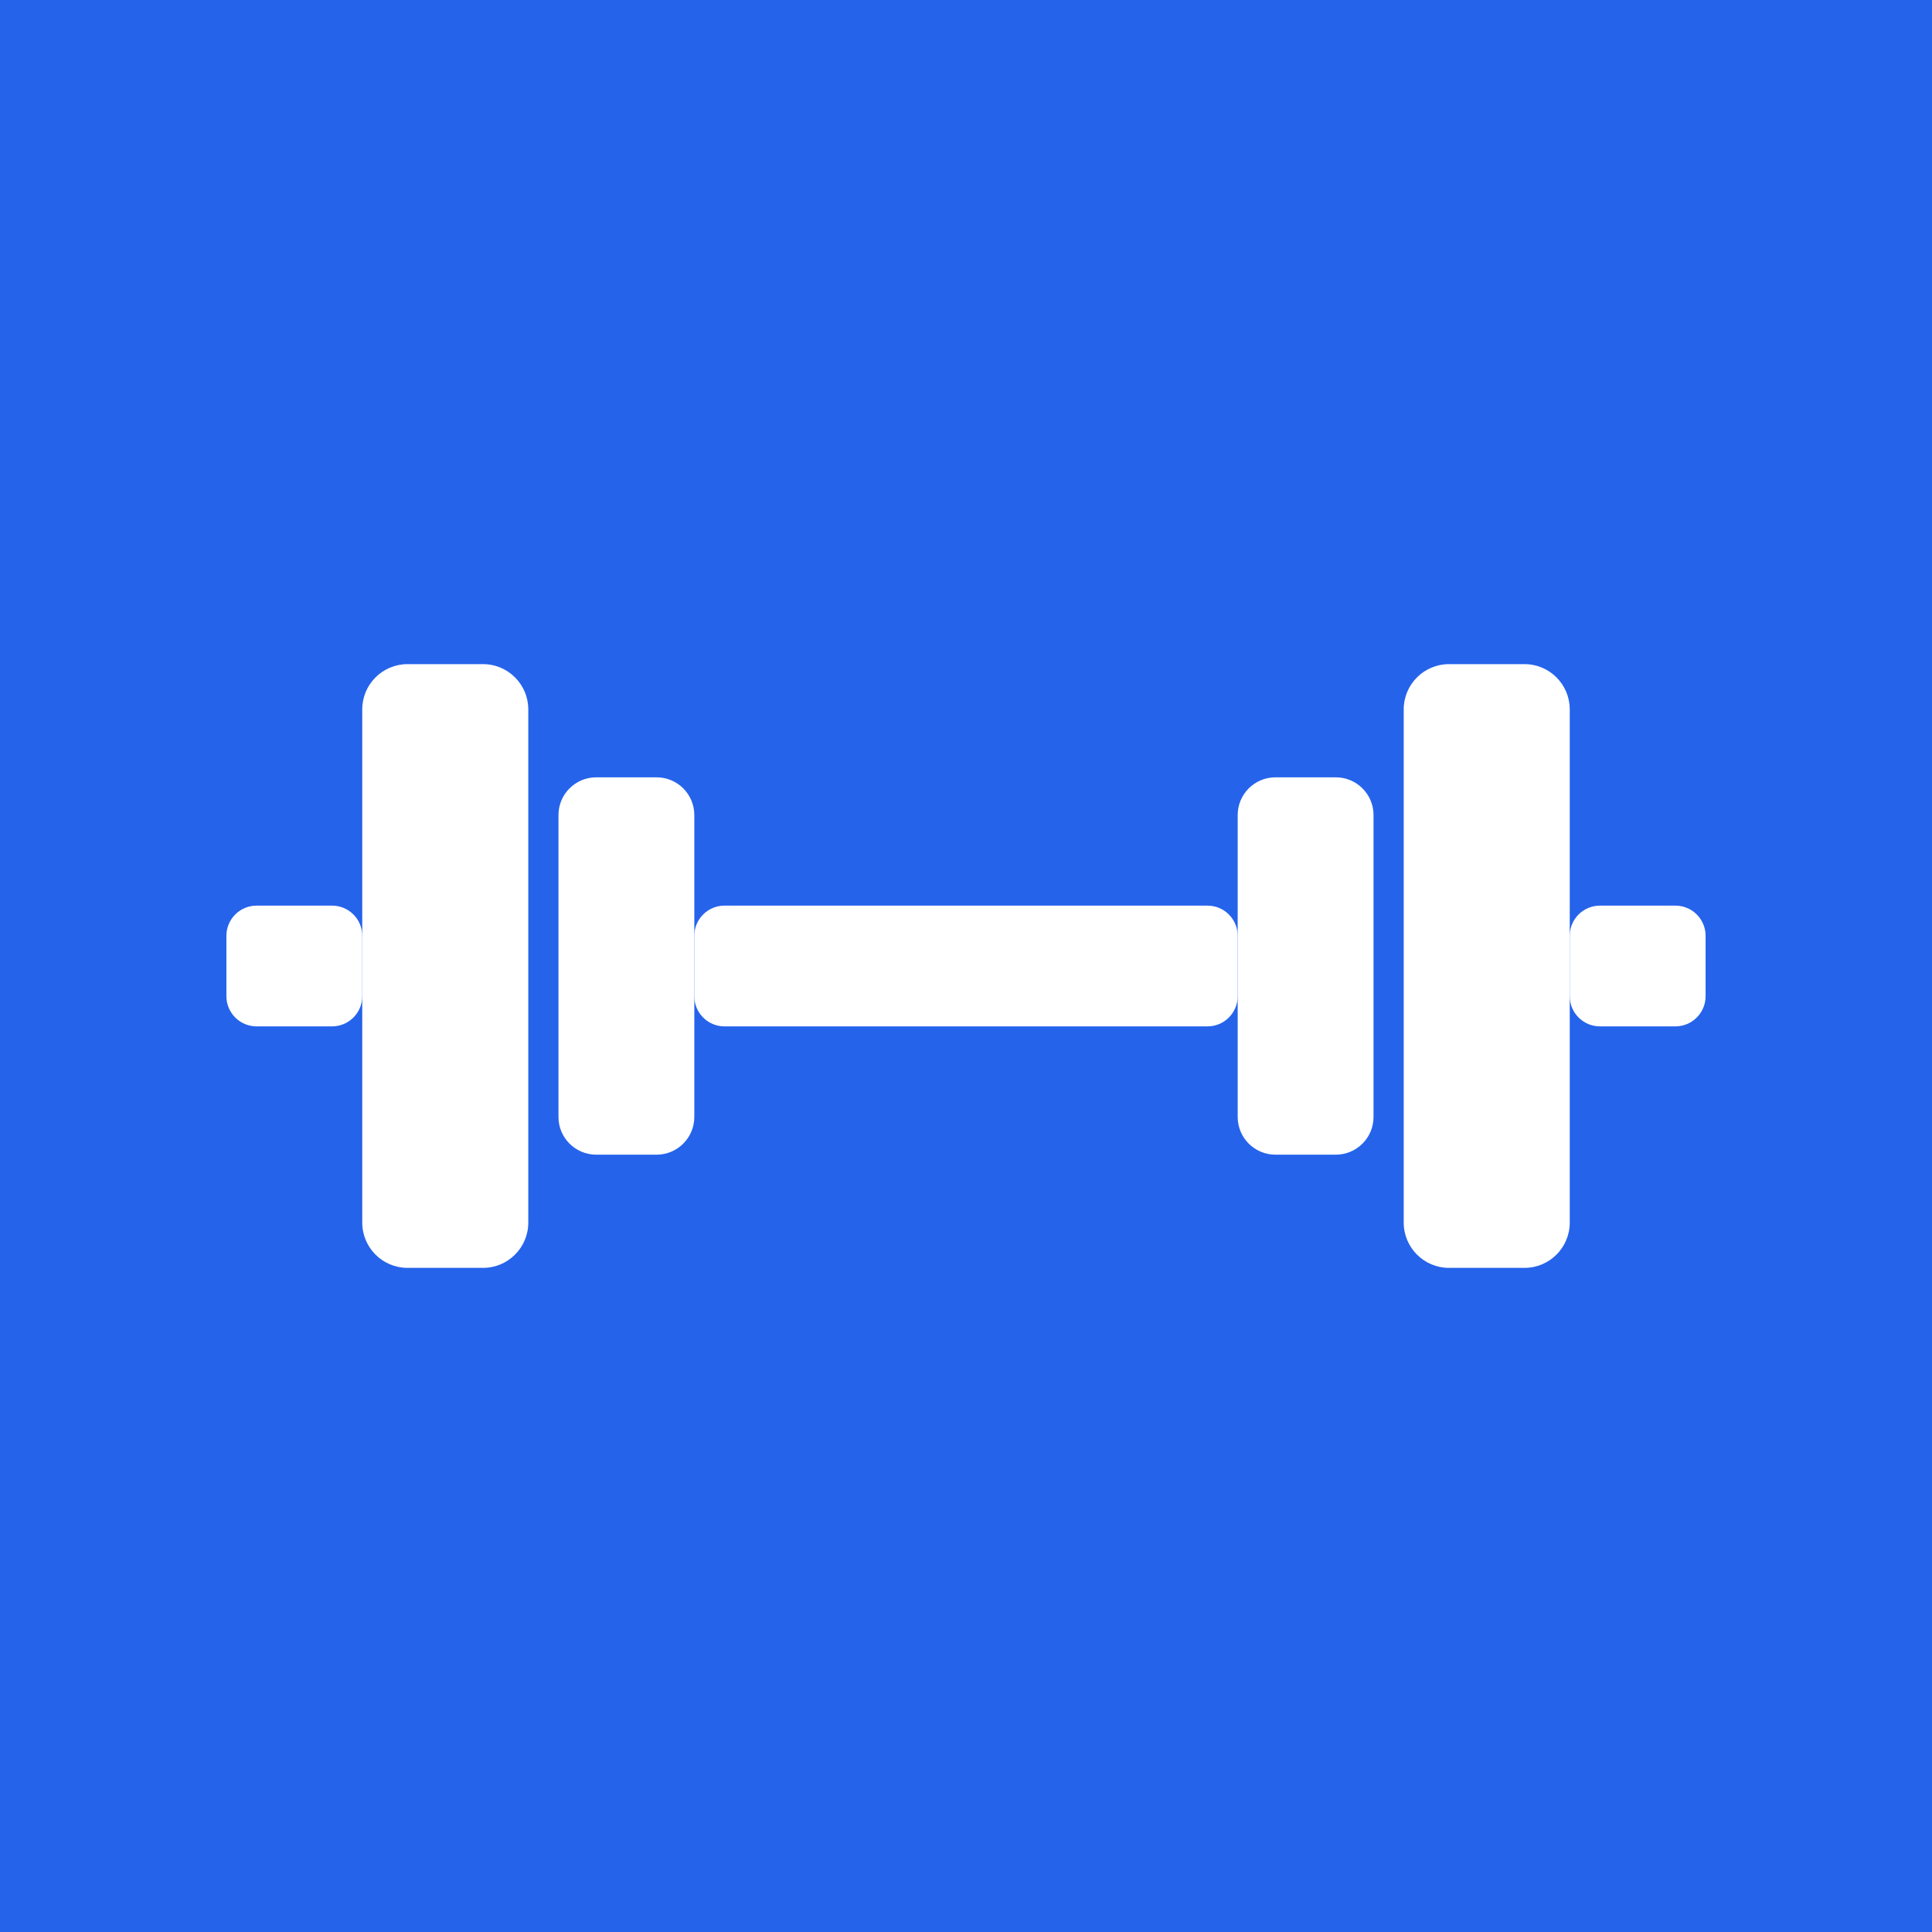
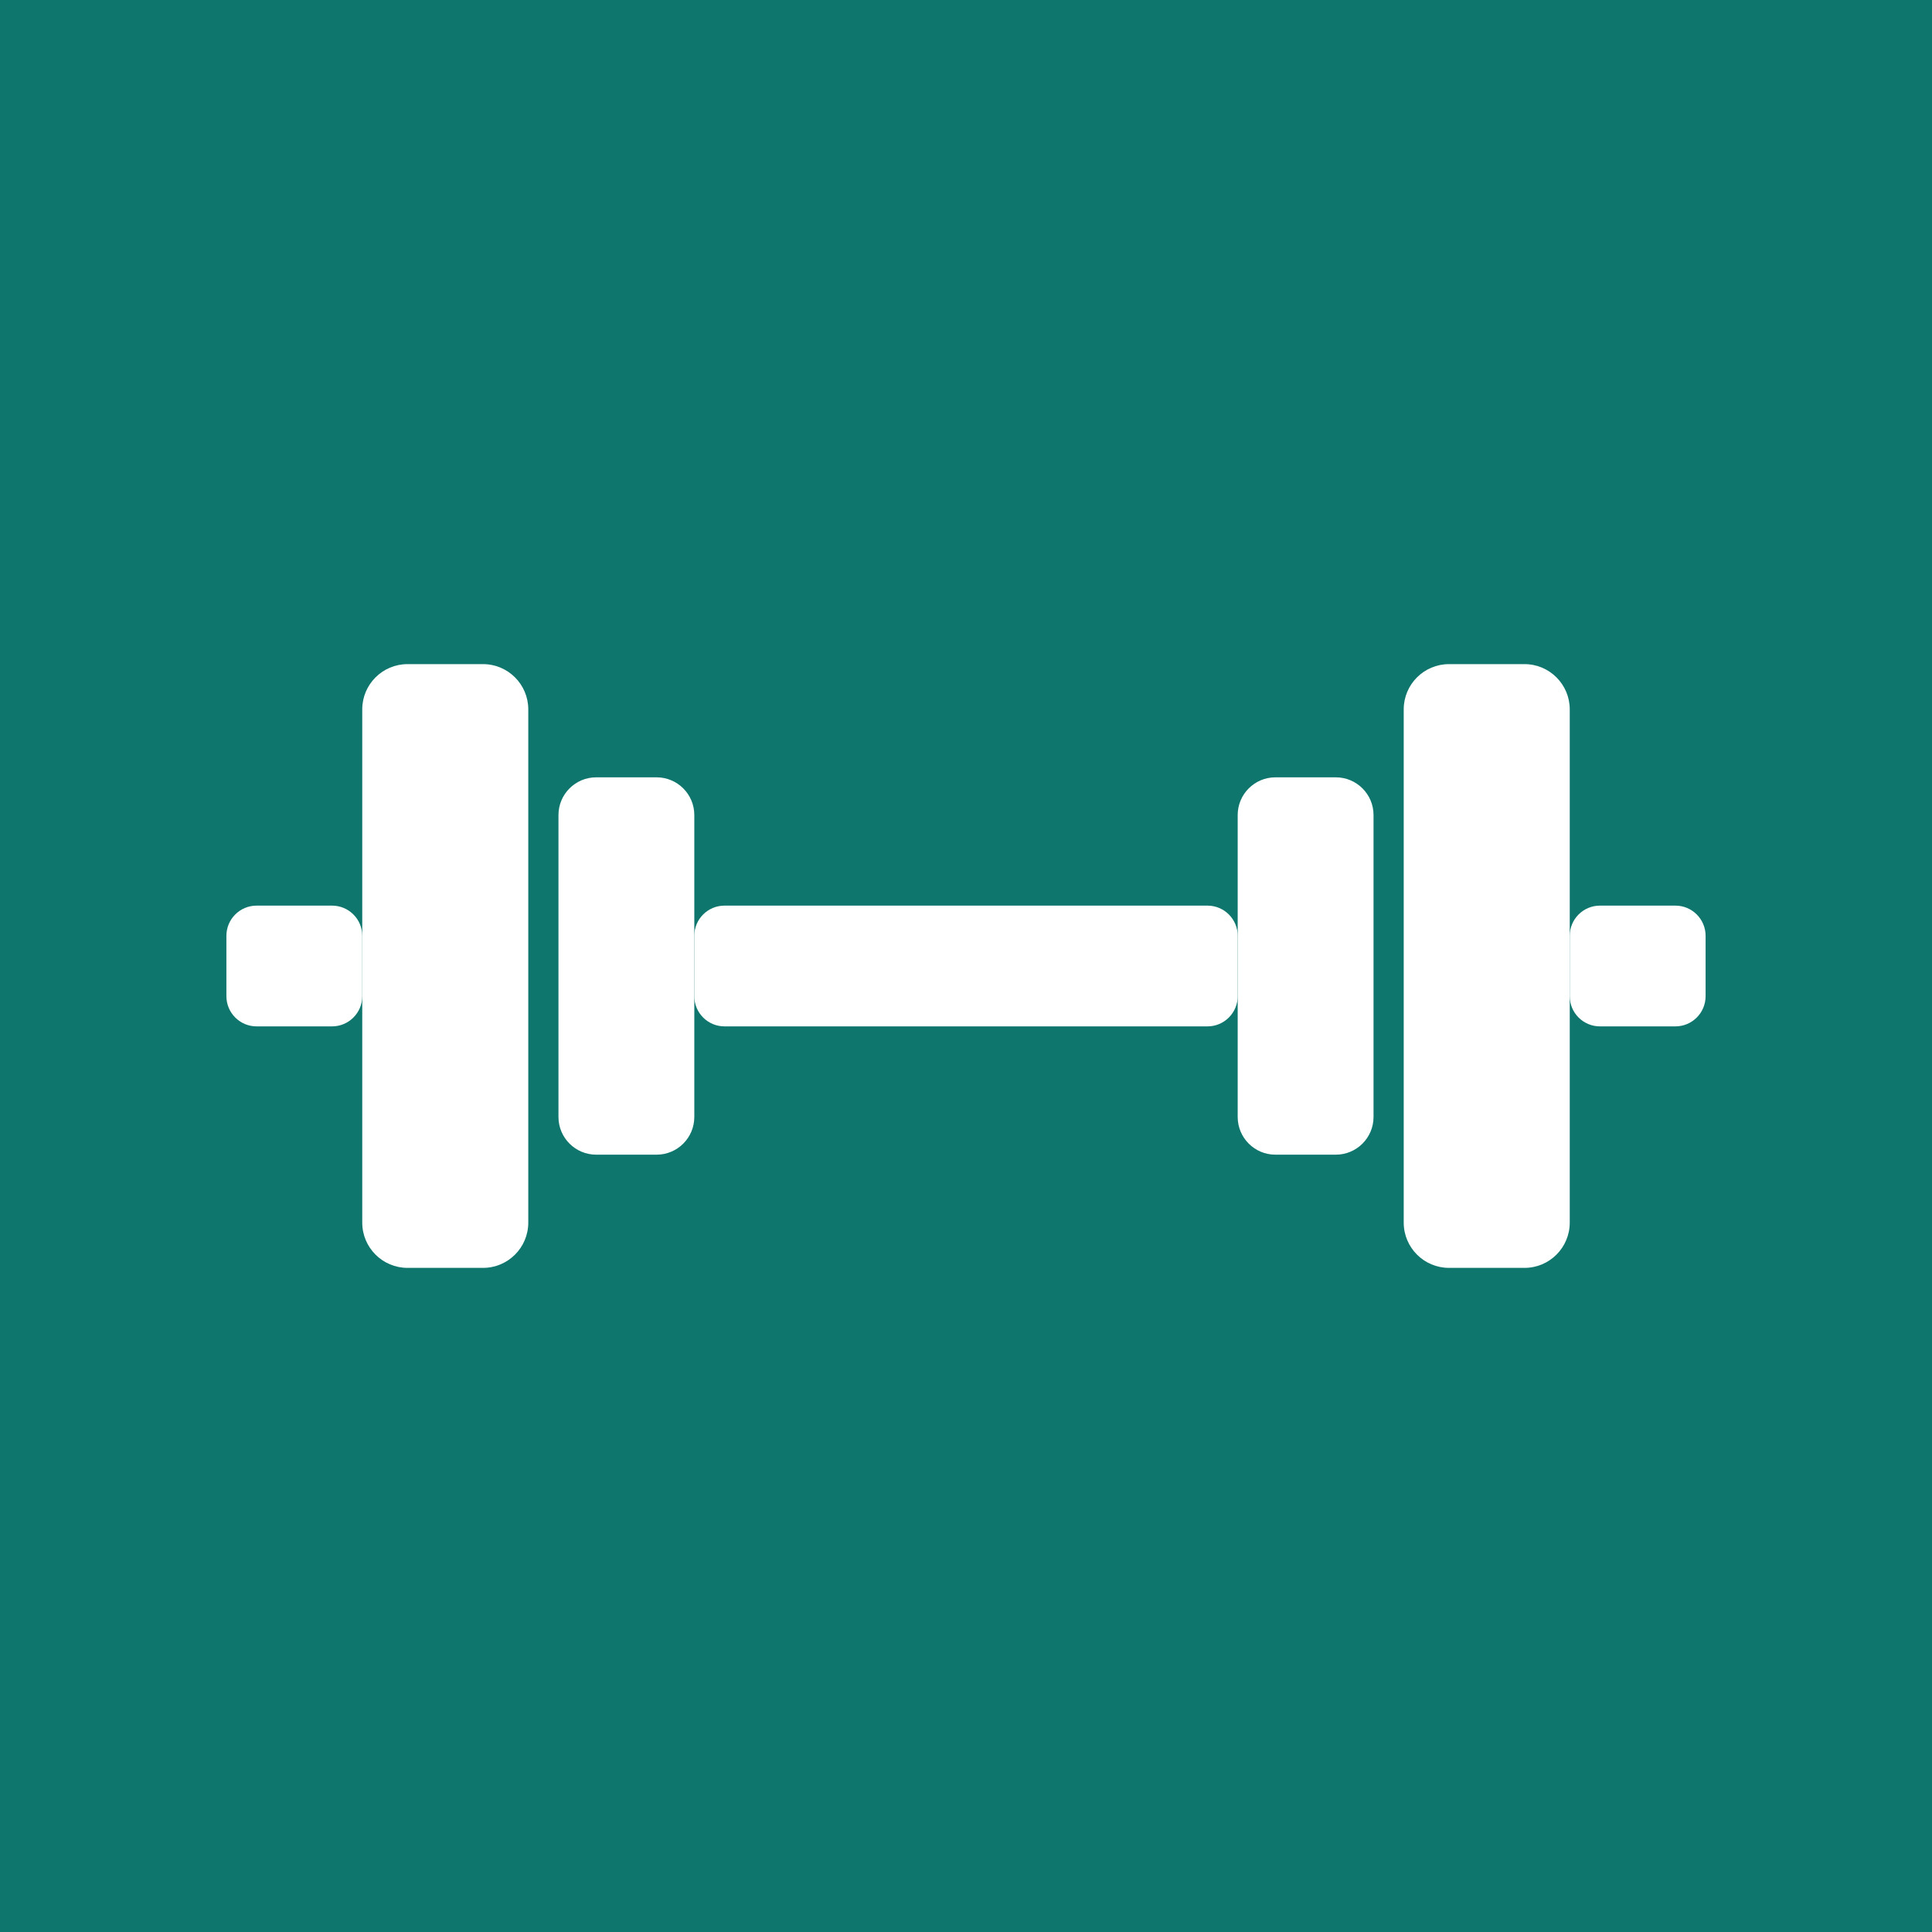
<svg xmlns="http://www.w3.org/2000/svg" viewBox="0 0 512 512">
-   <rect width="512" height="512" rx="0" fill="#2563eb" />
+   <rect width="512" height="512" rx="0" fill="#0f766e" />
  <g fill="#fff">
    <rect x="96" y="176" width="44" height="160" rx="12" />
    <rect x="372" y="176" width="44" height="160" rx="12" />
    <rect x="148" y="206" width="36" height="100" rx="10" />
    <rect x="328" y="206" width="36" height="100" rx="10" />
    <rect x="184" y="240" width="144" height="32" rx="8" />
    <rect x="60" y="240" width="36" height="32" rx="8" />
    <rect x="416" y="240" width="36" height="32" rx="8" />
  </g>
</svg>
